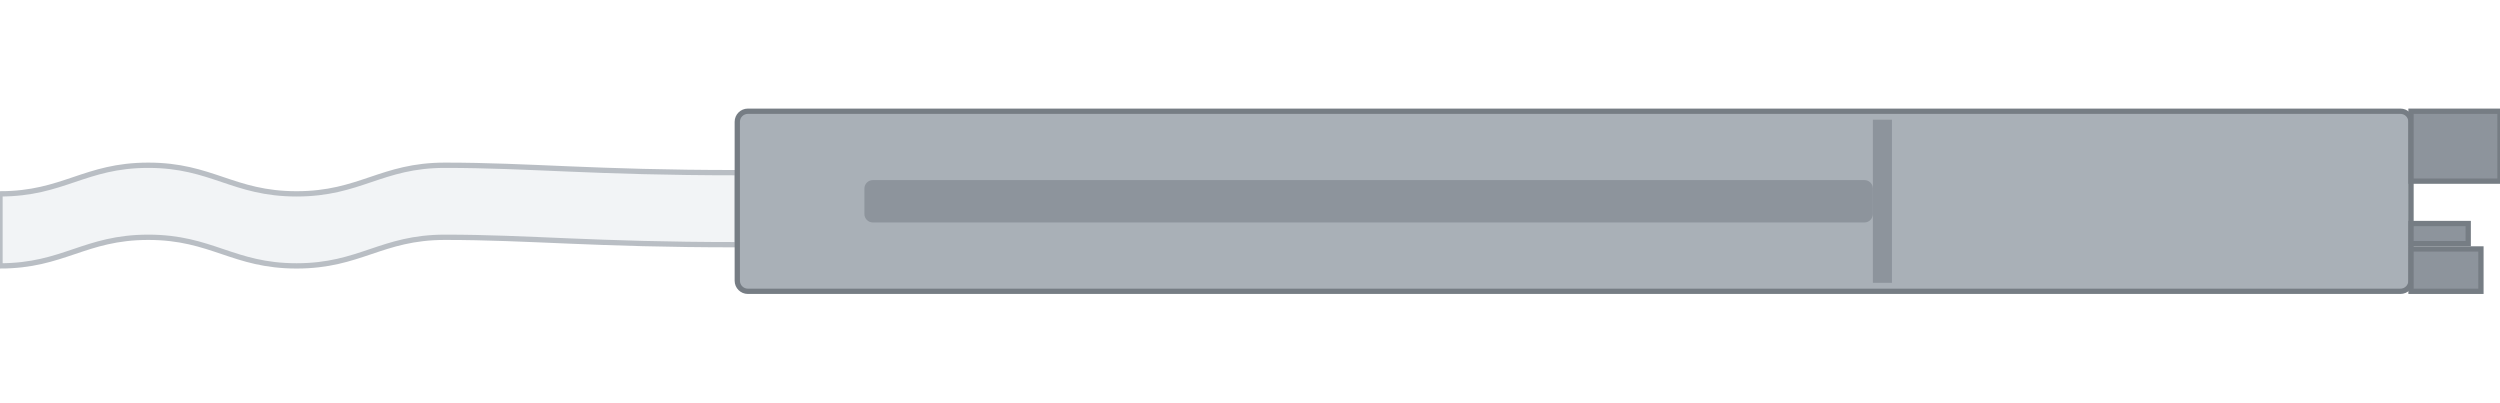
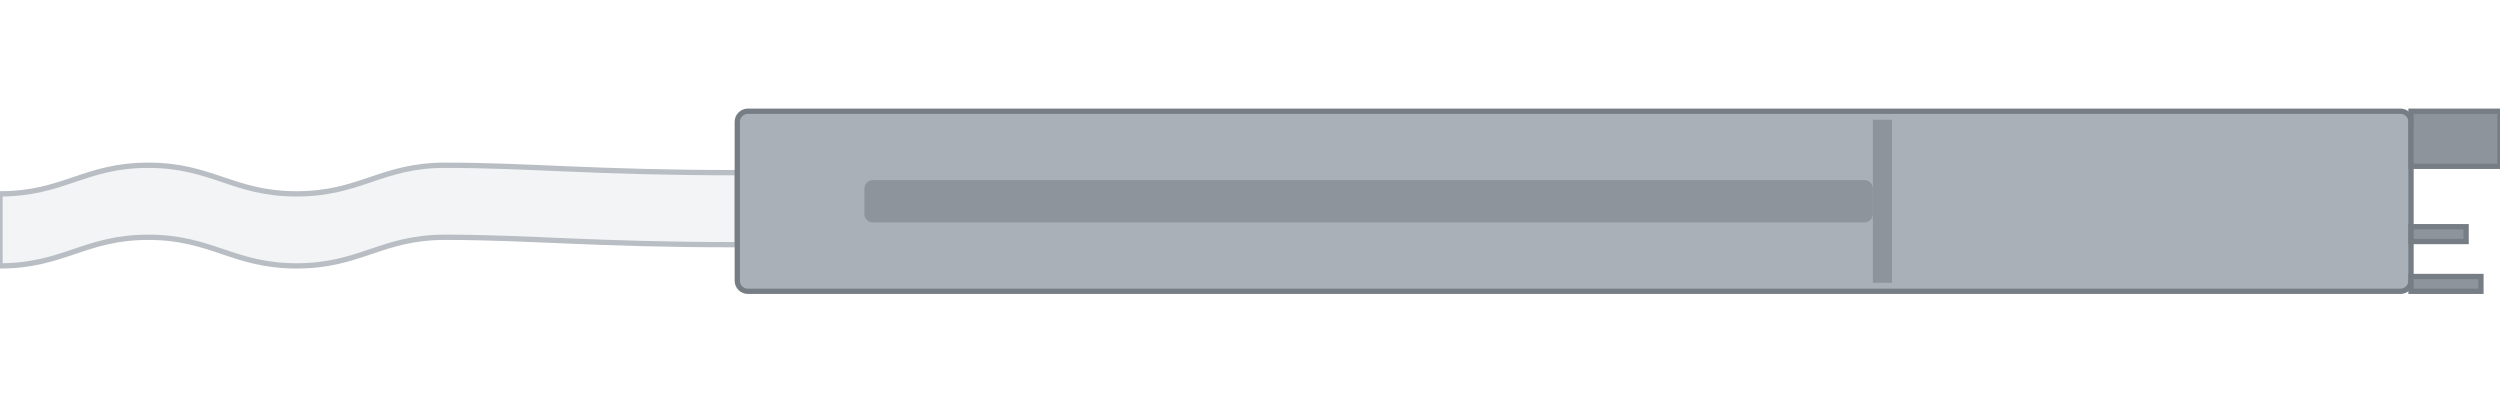
<svg xmlns="http://www.w3.org/2000/svg" width="118.0mm" height="19.0mm" viewBox="0 0 118.0 19.0">
  <g transform="translate(0 5.25)">
    <path id="tab" fill="#f2f4f6" stroke="#b9bec4" stroke-width="0.25" d="M 0 3.90 C 3 3.90 4 2.55 7 2.55 C 10 2.55 11 3.90 14 3.90 C 17 3.90 18 2.55 21 2.55 C 25 2.55 28 2.90 34.8 2.90 V 6.30 C 28 6.30 25 5.95 21 5.95 C 18 5.95 17 7.30 14 7.30 C 11 7.30 10 5.95 7 5.95 C 4 5.95 3 7.30 0 7.30 Z" />
    <rect id="body" x="34.8" y="0" width="79.00" height="8.5" rx="0.5" fill="#a9b0b7" stroke="#767d84" stroke-width="0.25" />
    <rect id="rail" x="40.8" y="3.25" width="47.60" height="2.0" rx="0.4" fill="#8d949c" />
    <rect id="shoulder" x="88.4" y="0.4" width="0.9" height="7.7" fill="#8d949c" />
-     <rect class="d-step" x="113.80" y="0.00" width="4.20" height="3.30" fill="#8d949c" stroke="#767d84" stroke-width="0.25" />
-     <rect class="d-step" x="113.80" y="5.30" width="2.70" height="0.95" fill="#8d949c" stroke="#767d84" stroke-width="0.25" />
-     <rect class="d-step" x="113.80" y="6.50" width="3.30" height="2.00" fill="#8d949c" stroke="#767d84" stroke-width="0.25" />
+     <rect class="d-step" x="113.80" y="0.00" width="4.20" height="2.60" fill="#8d949c" stroke="#767d84" stroke-width="0.25" />
+     <rect class="d-step" x="113.80" y="5.45" width="2.60" height="0.70" fill="#8d949c" stroke="#767d84" stroke-width="0.25" />
+     <rect class="d-step" x="113.80" y="7.80" width="3.30" height="0.70" fill="#8d949c" stroke="#767d84" stroke-width="0.25" />
  </g>
</svg>
